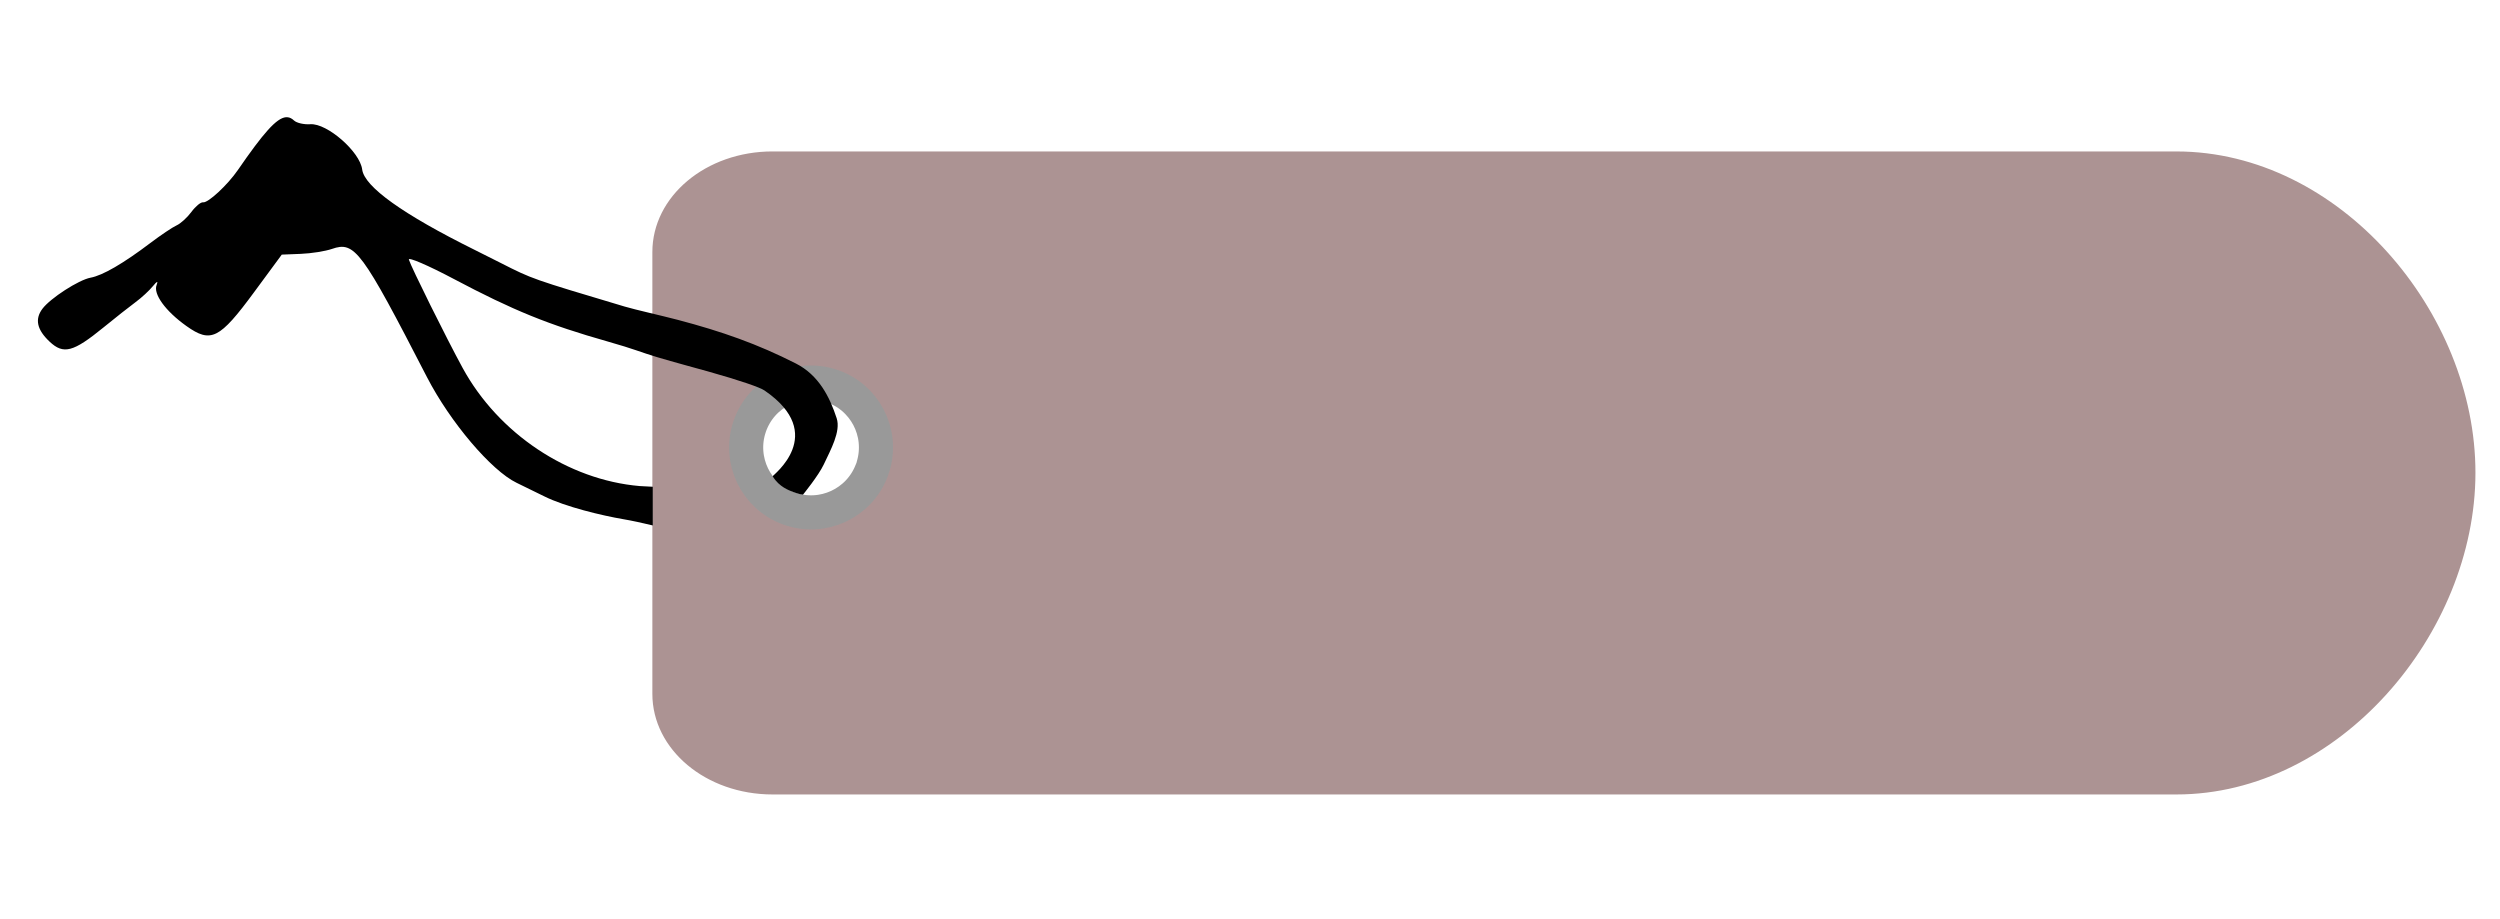
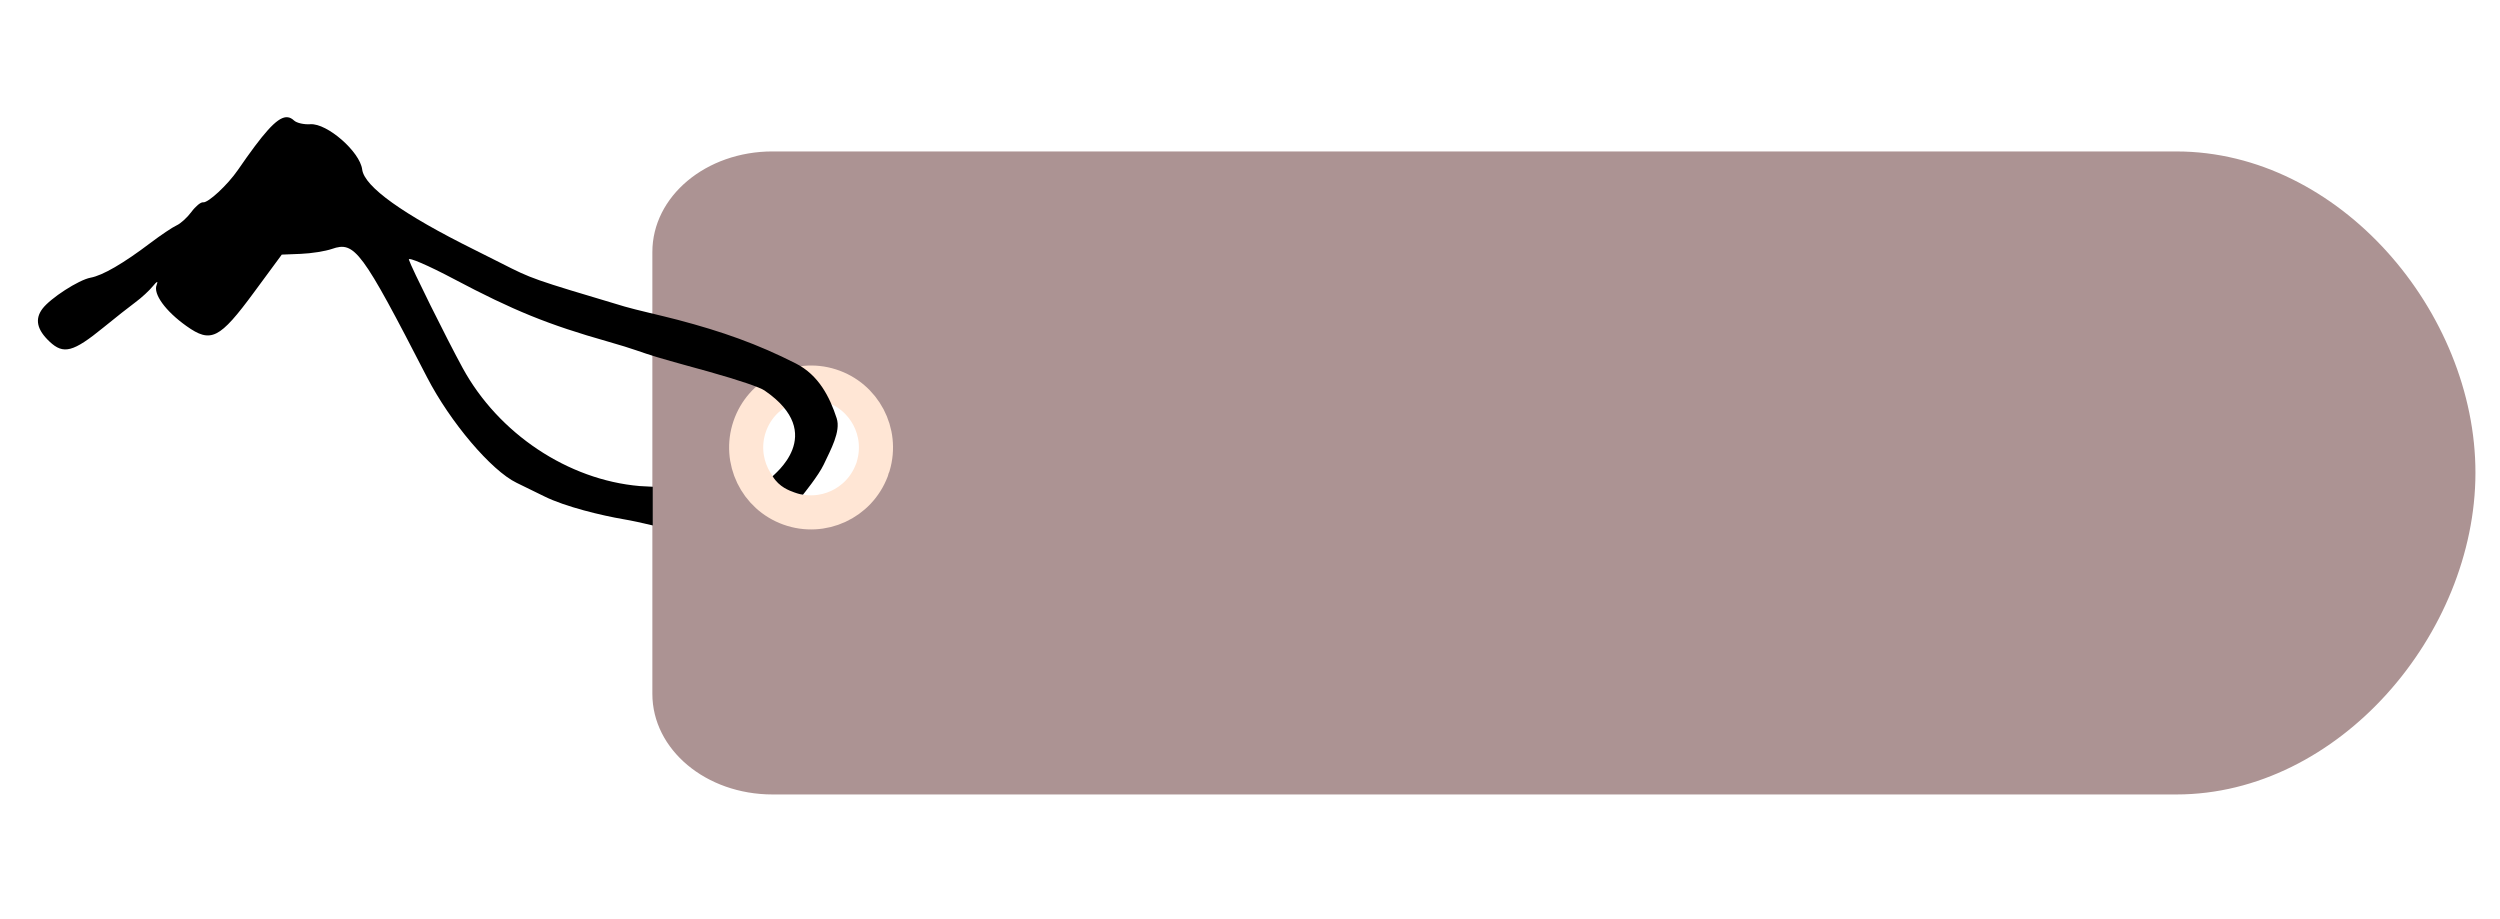
<svg xmlns="http://www.w3.org/2000/svg" width="166mm" height="61mm" viewBox="0 0 166 61" version="1.1" id="svg8">
  <defs id="defs2">
    <filter style="color-interpolation-filters:sRGB" id="filter1223">
      <feFlood flood-opacity="1" flood-color="rgb(124,50,0)" result="flood" id="feFlood1213" />
      <feComposite in="flood" in2="SourceGraphic" operator="in" result="composite1" id="feComposite1215" />
      <feGaussianBlur in="composite1" stdDeviation="1" result="blur" id="feGaussianBlur1217" />
      <feOffset dx="0" dy="0" result="offset" id="feOffset1219" />
      <feComposite in="SourceGraphic" in2="offset" operator="over" result="composite2" id="feComposite1221" />
    </filter>
    <filter style="color-interpolation-filters:sRGB" id="filter1223-0">
      <feFlood flood-opacity="1" flood-color="rgb(124,50,0)" result="flood" id="feFlood1213-4" />
      <feComposite in="flood" in2="SourceGraphic" operator="in" result="composite1" id="feComposite1215-0" />
      <feGaussianBlur in="composite1" stdDeviation="1" result="blur" id="feGaussianBlur1217-4" />
      <feOffset dx="0" dy="0" result="offset" id="feOffset1219-5" />
      <feComposite in="SourceGraphic" in2="offset" operator="over" result="composite2" id="feComposite1221-3" />
    </filter>
  </defs>
  <g id="layer5" />
  <g id="layer2" />
  <g id="layer3" style="display:inline">
    <g id="g874" transform="translate(0.08364335,-0.08568962)">
      <g id="layer2-4">
        <path id="rect947-5" style="fill:#ac9393;fill-opacity:1;stroke-width:1.965;stroke-linecap:round;stroke-linejoin:round;stroke-dashoffset:10.809" d="m 51.214,10.141 c -4.422,0 -7.981,2.98 -7.981,6.682 v 29.334 c 0,3.702 3.559,6.681 7.981,6.681 h 93.212 c 10.791,0 19.848,-10.674 19.86,-21.348 0.012,-10.674 -9.022,-21.348 -19.86,-21.348 z m 1.852,16.714 c 0.281,-0.002 1.267,-1.141 1.924,-0.754 0.657,0.387 2.72,1.783 2.335,3.121 l -0.532,2.855 c -0.583,1.287 -3.164,2.06 -4.719,1.613 -1.555,-0.447 -2.694,-3.45 -2.209,-4.765 0.391,-1.061 1.262,-2.061 2.588,-2.07 z" />
      </g>
      <g id="layer3-2" style="display:inline">
-         <path id="path842" style="fill:none;stroke:#999999;stroke-width:2.265;stroke-linecap:round;stroke-linejoin:round;stroke-miterlimit:4;stroke-dasharray:none;stroke-dashoffset:10.809;stroke-opacity:1" d="m 57.8,31.326 a 4.308,4.309 0 0 1 -5.484,2.528 4.308,4.309 0 0 1 -2.626,-5.438 4.308,4.309 0 0 1 5.39,-2.723 4.308,4.309 0 0 1 2.819,5.34" />
+         <path id="path842" style="fill:none;stroke:#ffe6d5;stroke-width:2.265;stroke-linecap:round;stroke-linejoin:round;stroke-miterlimit:4;stroke-dasharray:none;stroke-dashoffset:10.809;stroke-opacity:1" d="m 57.8,31.326 a 4.308,4.309 0 0 1 -5.484,2.528 4.308,4.309 0 0 1 -2.626,-5.438 4.308,4.309 0 0 1 5.39,-2.723 4.308,4.309 0 0 1 2.819,5.34" />
      </g>
      <g id="layer1-1" style="display:inline">
        <path id="path945-8" style="fill:#000000;stroke-width:1" d="m 18.905,7.869 c -0.629,0.05 -1.505,1.054 -3.199,3.513 -0.68,0.988 -1.976,2.19 -2.304,2.138 -0.151,-0.024 -0.499,0.262 -0.774,0.635 -0.275,0.373 -0.719,0.777 -0.987,0.897 -0.267,0.12 -1.053,0.648 -1.746,1.172 -1.795,1.359 -3.165,2.154 -3.965,2.3 -0.786,0.144 -2.674,1.364 -3.199,2.067 -0.516,0.691 -0.362,1.39 0.482,2.183 0.92,0.864 1.564,0.694 3.57,-0.942 0.786,-0.641 1.749,-1.401 2.141,-1.689 0.392,-0.288 0.908,-0.765 1.147,-1.06 0.267,-0.329 0.362,-0.359 0.246,-0.077 -0.244,0.594 0.585,1.737 1.977,2.727 1.628,1.158 2.198,0.872 4.495,-2.247 l 1.837,-2.494 1.265,-0.05 c 0.696,-0.027 1.626,-0.175 2.067,-0.328 1.516,-0.527 1.961,0.074 6.306,8.507 1.54,2.989 4.278,6.217 5.957,7.024 0.456,0.219 1.283,0.624 1.837,0.899 1.395,0.694 3.839,1.277 5.263,1.519 0.515,0.087 1.246,0.245 1.94,0.412 v -2.569 c -0.299,-0.013 -0.652,-0.028 -0.87,-0.046 -4.753,-0.407 -9.373,-3.476 -11.755,-7.842 -1.071,-1.962 -3.428,-6.712 -3.571,-7.194 -0.057,-0.192 1.279,0.382 2.969,1.277 3.971,2.102 6.287,3.043 10.251,4.166 1.772,0.502 2.165,0.705 3.256,1.031 1.131,0.338 2.601,0.73 3.409,0.957 2.139,0.602 3.429,1.052 3.729,1.258 4.25,2.909 0.51,5.65 0.541,5.7 0.444,0.721 1.11,0.947 1.446,1.072 0.336,0.124 0.567,0.148 0.567,0.148 0,0 1.037,-1.272 1.382,-2.008 0.45,-0.961 1.143,-2.191 0.857,-3.066 C 55.011,26.444 54.279,24.993 52.763,24.222 50.226,22.932 47.864,22.098 44.907,21.32 43.872,21.048 42.082,20.647 41.383,20.438 35.214,18.596 35.272,18.616 33.182,17.555 32.7,17.31 31.909,16.912 31.423,16.672 c -4.748,-2.353 -7.314,-4.188 -7.458,-5.333 -0.149,-1.18 -2.328,-3.082 -3.443,-3.005 -0.421,0.029 -0.908,-0.082 -1.083,-0.247 -0.13,-0.122 -0.265,-0.197 -0.412,-0.215 -0.04,-0.005 -0.081,-0.006 -0.122,-0.003 z M 49.747,32.017 v -1.9e-5 z" />
      </g>
      <g id="layer4" style="display:none">
        <circle style="display:inline;fill:none;stroke:#b3b3b3;stroke-width:2.265;stroke-linecap:round;stroke-linejoin:round;stroke-miterlimit:4;stroke-dasharray:none;stroke-dashoffset:10.809;stroke-opacity:1" id="path842-6" d="m 68.145,23.806 a 4.308,4.309 0 0 1 -5.484,2.528 4.308,4.309 0 0 1 -2.626,-5.438 4.308,4.309 0 0 1 5.39,-2.723 4.308,4.309 0 0 1 2.819,5.34" />
      </g>
    </g>
  </g>
  <g id="layer1" />
</svg>
